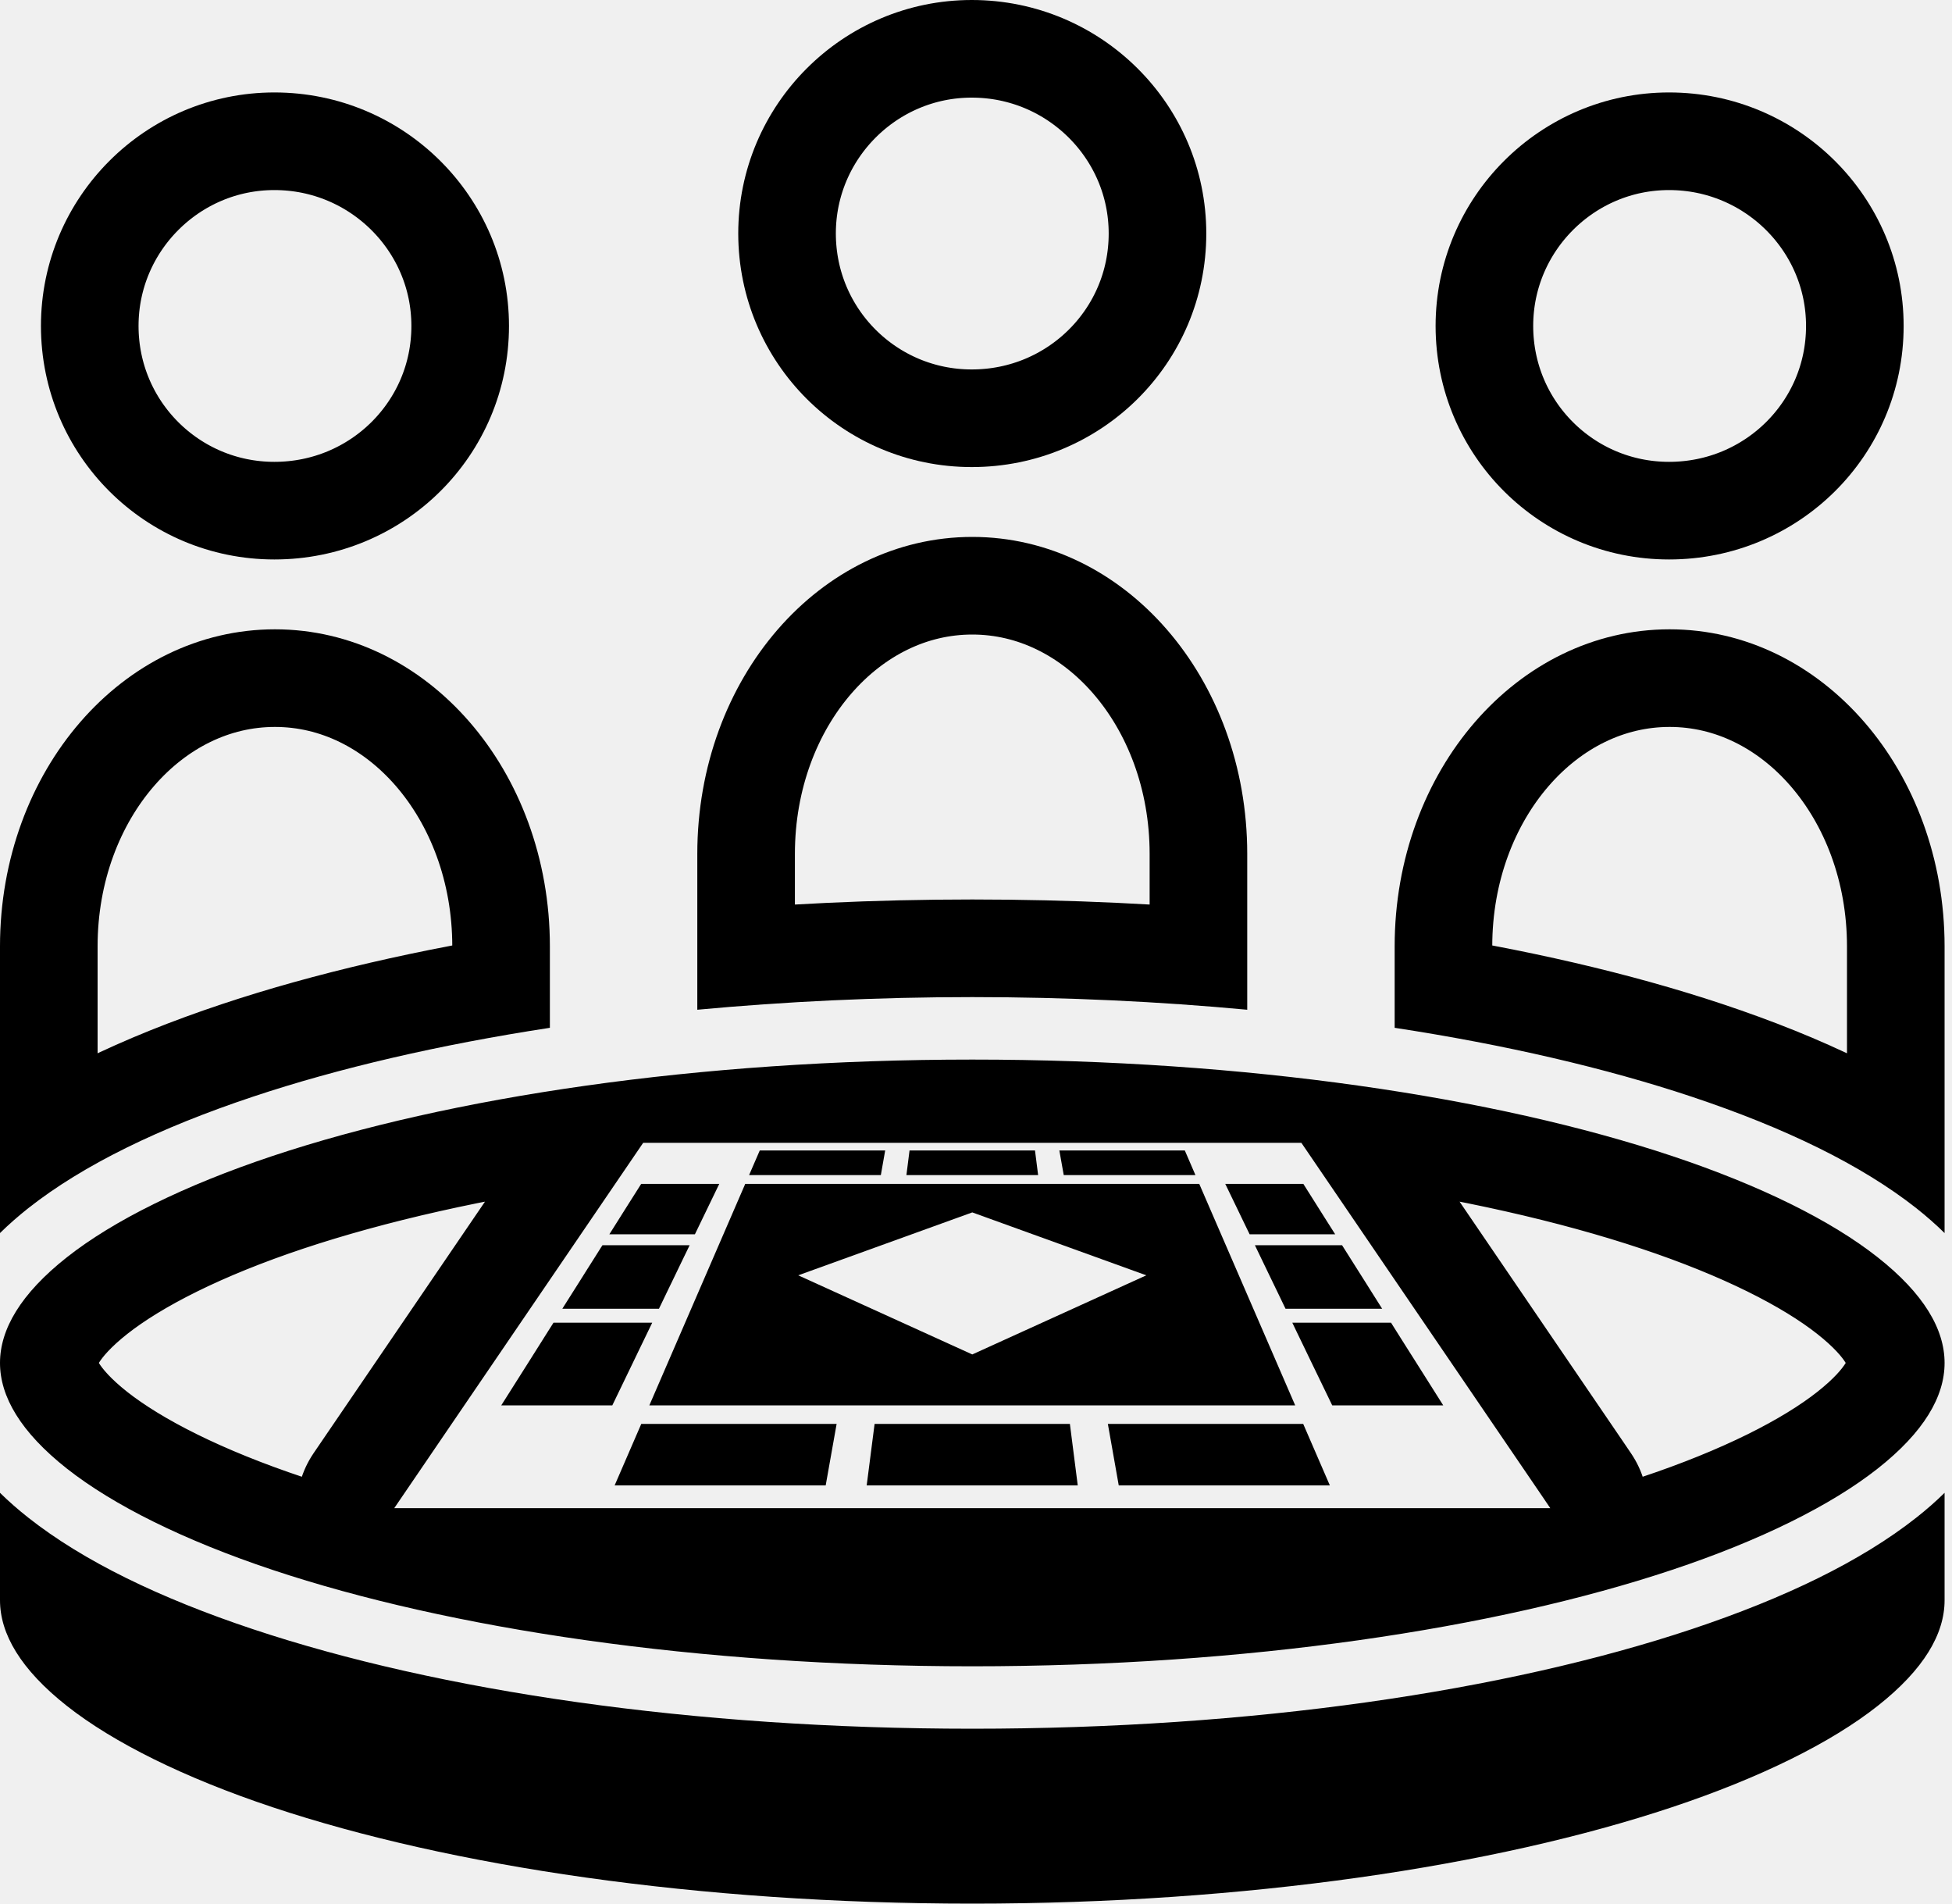
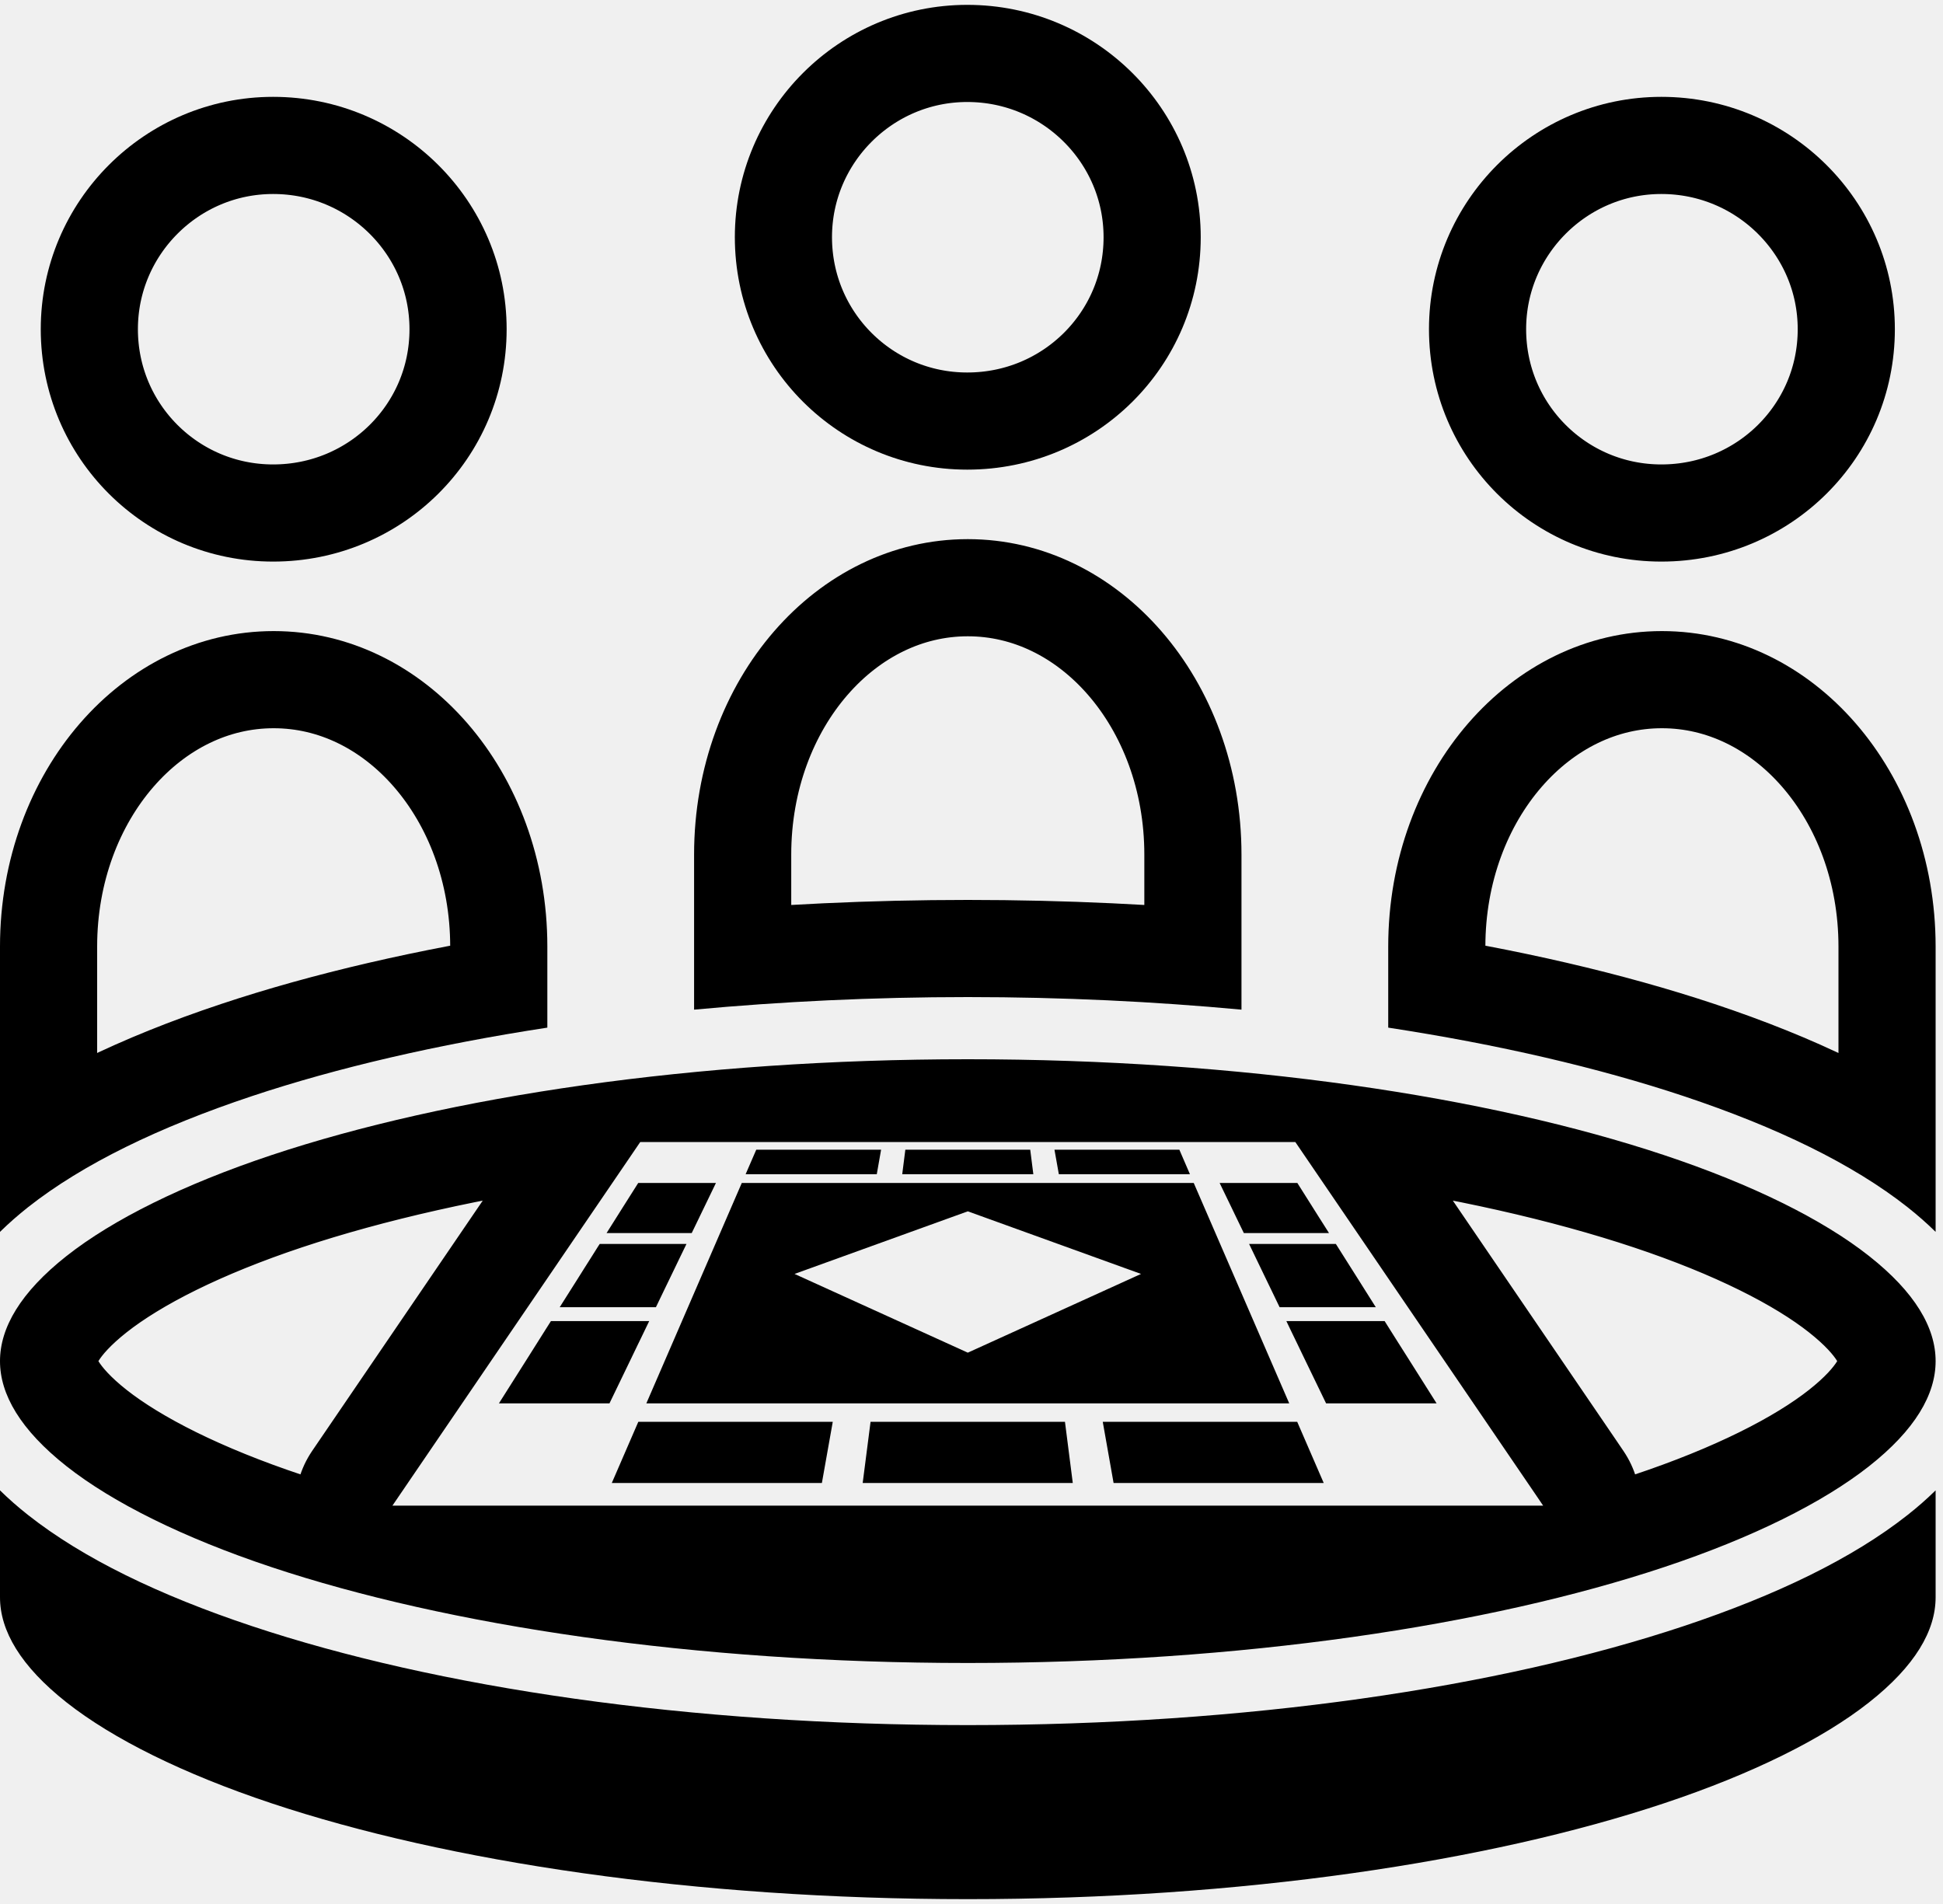
- <svg xmlns="http://www.w3.org/2000/svg" width="40" height="39" viewBox="0 0 40 39" fill="none">
+ <svg xmlns="http://www.w3.org/2000/svg" width="50" height="49" viewBox="0 0 40 39" fill="none">
  <mask id="path-1-inside-1_233_14" fill="white">
    <path d="M19.913 0C17.274 0 15.128 2.146 15.128 4.784C15.13 7.439 17.275 9.569 19.913 9.569C22.568 9.569 24.719 7.439 24.719 4.784C24.719 2.146 22.568 0 19.913 0ZM5.623 1.894C2.985 1.894 0.839 4.039 0.839 6.678C0.84 9.333 2.985 11.462 5.623 11.462C8.278 11.462 10.43 9.333 10.43 6.678C10.43 4.039 8.278 1.894 5.623 1.894ZM34.202 1.894C31.564 1.894 29.418 4.039 29.418 6.678C29.419 9.333 31.564 11.462 34.202 11.462C36.857 11.462 39.009 9.333 39.009 6.678C39.009 4.039 36.857 1.894 34.202 1.894ZM19.924 11C16.802 11 14.289 13.896 14.289 17.494V20.687C16.083 20.52 17.971 20.428 19.924 20.428C21.877 20.428 23.764 20.52 25.558 20.687V17.494C25.558 13.896 23.045 11 19.924 11ZM5.634 12.893C2.513 12.893 0 15.79 0 19.388V25.262C0.179 25.086 0.373 24.916 0.58 24.752C1.71 23.862 3.274 23.105 5.181 22.469C6.942 21.882 9.001 21.404 11.268 21.057V19.388C11.268 15.79 8.756 12.893 5.634 12.893ZM34.213 12.893C31.092 12.893 28.579 15.79 28.579 19.388V21.057C30.847 21.404 32.905 21.882 34.667 22.469C36.574 23.105 38.138 23.862 39.268 24.752C39.475 24.916 39.669 25.086 39.848 25.262V19.388C39.848 15.79 37.335 12.893 34.213 12.893ZM19.924 21.708C14.303 21.708 9.214 22.474 5.585 23.683C3.771 24.288 2.324 25.007 1.372 25.757C0.421 26.507 0 27.236 0 27.923C0 28.61 0.421 29.339 1.372 30.089C2.324 30.838 3.771 31.558 5.585 32.163C9.214 33.372 14.303 34.138 19.924 34.138C25.545 34.138 30.634 33.372 34.262 32.163C36.077 31.558 37.524 30.838 38.475 30.089C39.427 29.339 39.848 28.61 39.848 27.923C39.848 27.236 39.427 26.507 38.475 25.757C37.524 25.007 36.077 24.288 34.262 23.683C30.634 22.474 25.545 21.708 19.924 21.708ZM13.18 23.413H26.667L31.608 30.662L31.768 30.898H8.079L13.18 23.413ZM15.569 23.57L15.35 24.075H16.572H16.76H17.244H17.284H18.05L18.139 23.57H17.871H17.372H16.912L15.569 23.57ZM18.638 23.57L18.574 24.075H18.694H19.219H20.629H21.153H21.273L21.209 23.57H21.094H20.595H20.173H19.674H19.252H18.753H18.638ZM21.708 23.57L21.798 24.075H22.563H23.087H24.497L24.279 23.57H22.936H21.976H21.708ZM13.139 24.255L12.813 24.77L12.694 24.959L12.561 25.17L12.487 25.287H14.24L14.391 24.975L14.399 24.958L14.49 24.77L14.739 24.255L13.139 24.255ZM15.271 24.255L13.306 28.793H26.541L24.575 24.255H15.271ZM25.108 24.255L25.357 24.77L25.448 24.959L25.55 25.17L25.607 25.287H27.36L27.286 25.17L27.152 24.959L26.708 24.255H25.108ZM19.924 24.839L23.49 26.128L19.924 27.749L16.357 26.128L19.924 24.839ZM12.346 25.511L12.312 25.563L12.164 25.798L12.034 26.003L11.875 26.256L11.735 26.477L11.563 26.749L11.523 26.813H13.503L13.534 26.749L13.665 26.477L13.772 26.256L13.993 25.798L14.107 25.563L14.132 25.511H12.346ZM25.715 25.511L25.74 25.563L25.853 25.798L25.952 26.003L26.074 26.256L26.181 26.477L26.312 26.749L26.343 26.813H28.323L28.111 26.477L27.972 26.256L27.812 26.003L27.534 25.563L27.501 25.511H25.715ZM11.342 27.099L11.241 27.258L11.048 27.564L10.862 27.859L10.271 28.793H12.547L12.998 27.859L13.14 27.564L13.152 27.54L13.365 27.099L11.342 27.099ZM26.482 27.099L26.558 27.258L26.706 27.564L26.848 27.859L27.3 28.793H29.575L28.985 27.859L28.798 27.564L28.605 27.258L28.505 27.099H26.482ZM13.141 29.172L12.595 30.432H14.854H15.694H16.92L17.144 29.172H17.922L17.76 30.432H17.953H18.793H21.052H21.892H22.085L21.924 29.172H22.702L22.925 30.432H24.152H24.991H27.251L26.705 29.172H23.12H20.969H20.312H18.1H16.726L13.141 29.172ZM0 30.584V32.785C0 33.472 0.421 34.201 1.372 34.951C2.324 35.701 3.771 36.42 5.585 37.025C9.214 38.235 14.303 39 19.924 39C25.545 39 30.634 38.235 34.262 37.025C36.077 36.42 37.524 35.701 38.475 34.951C39.427 34.201 39.848 33.472 39.848 32.785V30.584C39.669 30.76 39.475 30.93 39.268 31.093C38.138 31.984 36.574 32.741 34.667 33.377C30.853 34.648 25.66 35.417 19.924 35.417C14.188 35.417 8.995 34.648 5.181 33.377C3.274 32.741 1.71 31.984 0.58 31.093C0.373 30.93 0.179 30.76 0 30.584Z" />
  </mask>
  <path d="M19.913 0C17.274 0 15.128 2.146 15.128 4.784C15.13 7.439 17.275 9.569 19.913 9.569C22.568 9.569 24.719 7.439 24.719 4.784C24.719 2.146 22.568 0 19.913 0ZM5.623 1.894C2.985 1.894 0.839 4.039 0.839 6.678C0.84 9.333 2.985 11.462 5.623 11.462C8.278 11.462 10.43 9.333 10.43 6.678C10.43 4.039 8.278 1.894 5.623 1.894ZM34.202 1.894C31.564 1.894 29.418 4.039 29.418 6.678C29.419 9.333 31.564 11.462 34.202 11.462C36.857 11.462 39.009 9.333 39.009 6.678C39.009 4.039 36.857 1.894 34.202 1.894ZM19.924 11C16.802 11 14.289 13.896 14.289 17.494V20.687C16.083 20.52 17.971 20.428 19.924 20.428C21.877 20.428 23.764 20.52 25.558 20.687V17.494C25.558 13.896 23.045 11 19.924 11ZM5.634 12.893C2.513 12.893 0 15.79 0 19.388V25.262C0.179 25.086 0.373 24.916 0.58 24.752C1.71 23.862 3.274 23.105 5.181 22.469C6.942 21.882 9.001 21.404 11.268 21.057V19.388C11.268 15.79 8.756 12.893 5.634 12.893ZM34.213 12.893C31.092 12.893 28.579 15.79 28.579 19.388V21.057C30.847 21.404 32.905 21.882 34.667 22.469C36.574 23.105 38.138 23.862 39.268 24.752C39.475 24.916 39.669 25.086 39.848 25.262V19.388C39.848 15.79 37.335 12.893 34.213 12.893ZM19.924 21.708C14.303 21.708 9.214 22.474 5.585 23.683C3.771 24.288 2.324 25.007 1.372 25.757C0.421 26.507 0 27.236 0 27.923C0 28.61 0.421 29.339 1.372 30.089C2.324 30.838 3.771 31.558 5.585 32.163C9.214 33.372 14.303 34.138 19.924 34.138C25.545 34.138 30.634 33.372 34.262 32.163C36.077 31.558 37.524 30.838 38.475 30.089C39.427 29.339 39.848 28.61 39.848 27.923C39.848 27.236 39.427 26.507 38.475 25.757C37.524 25.007 36.077 24.288 34.262 23.683C30.634 22.474 25.545 21.708 19.924 21.708ZM13.18 23.413H26.667L31.608 30.662L31.768 30.898H8.079L13.18 23.413ZM15.569 23.57L15.35 24.075H16.572H16.76H17.244H17.284H18.05L18.139 23.57H17.871H17.372H16.912L15.569 23.57ZM18.638 23.57L18.574 24.075H18.694H19.219H20.629H21.153H21.273L21.209 23.57H21.094H20.595H20.173H19.674H19.252H18.753H18.638ZM21.708 23.57L21.798 24.075H22.563H23.087H24.497L24.279 23.57H22.936H21.976H21.708ZM13.139 24.255L12.813 24.77L12.694 24.959L12.561 25.17L12.487 25.287H14.24L14.391 24.975L14.399 24.958L14.49 24.77L14.739 24.255L13.139 24.255ZM15.271 24.255L13.306 28.793H26.541L24.575 24.255H15.271ZM25.108 24.255L25.357 24.77L25.448 24.959L25.55 25.17L25.607 25.287H27.36L27.286 25.17L27.152 24.959L26.708 24.255H25.108ZM19.924 24.839L23.49 26.128L19.924 27.749L16.357 26.128L19.924 24.839ZM12.346 25.511L12.312 25.563L12.164 25.798L12.034 26.003L11.875 26.256L11.735 26.477L11.563 26.749L11.523 26.813H13.503L13.534 26.749L13.665 26.477L13.772 26.256L13.993 25.798L14.107 25.563L14.132 25.511H12.346ZM25.715 25.511L25.74 25.563L25.853 25.798L25.952 26.003L26.074 26.256L26.181 26.477L26.312 26.749L26.343 26.813H28.323L28.111 26.477L27.972 26.256L27.812 26.003L27.534 25.563L27.501 25.511H25.715ZM11.342 27.099L11.241 27.258L11.048 27.564L10.862 27.859L10.271 28.793H12.547L12.998 27.859L13.14 27.564L13.152 27.54L13.365 27.099L11.342 27.099ZM26.482 27.099L26.558 27.258L26.706 27.564L26.848 27.859L27.3 28.793H29.575L28.985 27.859L28.798 27.564L28.605 27.258L28.505 27.099H26.482ZM13.141 29.172L12.595 30.432H14.854H15.694H16.92L17.144 29.172H17.922L17.76 30.432H17.953H18.793H21.052H21.892H22.085L21.924 29.172H22.702L22.925 30.432H24.152H24.991H27.251L26.705 29.172H23.12H20.969H20.312H18.1H16.726L13.141 29.172ZM0 30.584V32.785C0 33.472 0.421 34.201 1.372 34.951C2.324 35.701 3.771 36.42 5.585 37.025C9.214 38.235 14.303 39 19.924 39C25.545 39 30.634 38.235 34.262 37.025C36.077 36.42 37.524 35.701 38.475 34.951C39.427 34.201 39.848 33.472 39.848 32.785V30.584C39.669 30.76 39.475 30.93 39.268 31.093C38.138 31.984 36.574 32.741 34.667 33.377C30.853 34.648 25.66 35.417 19.924 35.417C14.188 35.417 8.995 34.648 5.181 33.377C3.274 32.741 1.71 31.984 0.58 31.093C0.373 30.93 0.179 30.76 0 30.584Z" stroke="black" stroke-width="4" stroke-linejoin="round" mask="url(#path-1-inside-1_233_14)" />
</svg>
